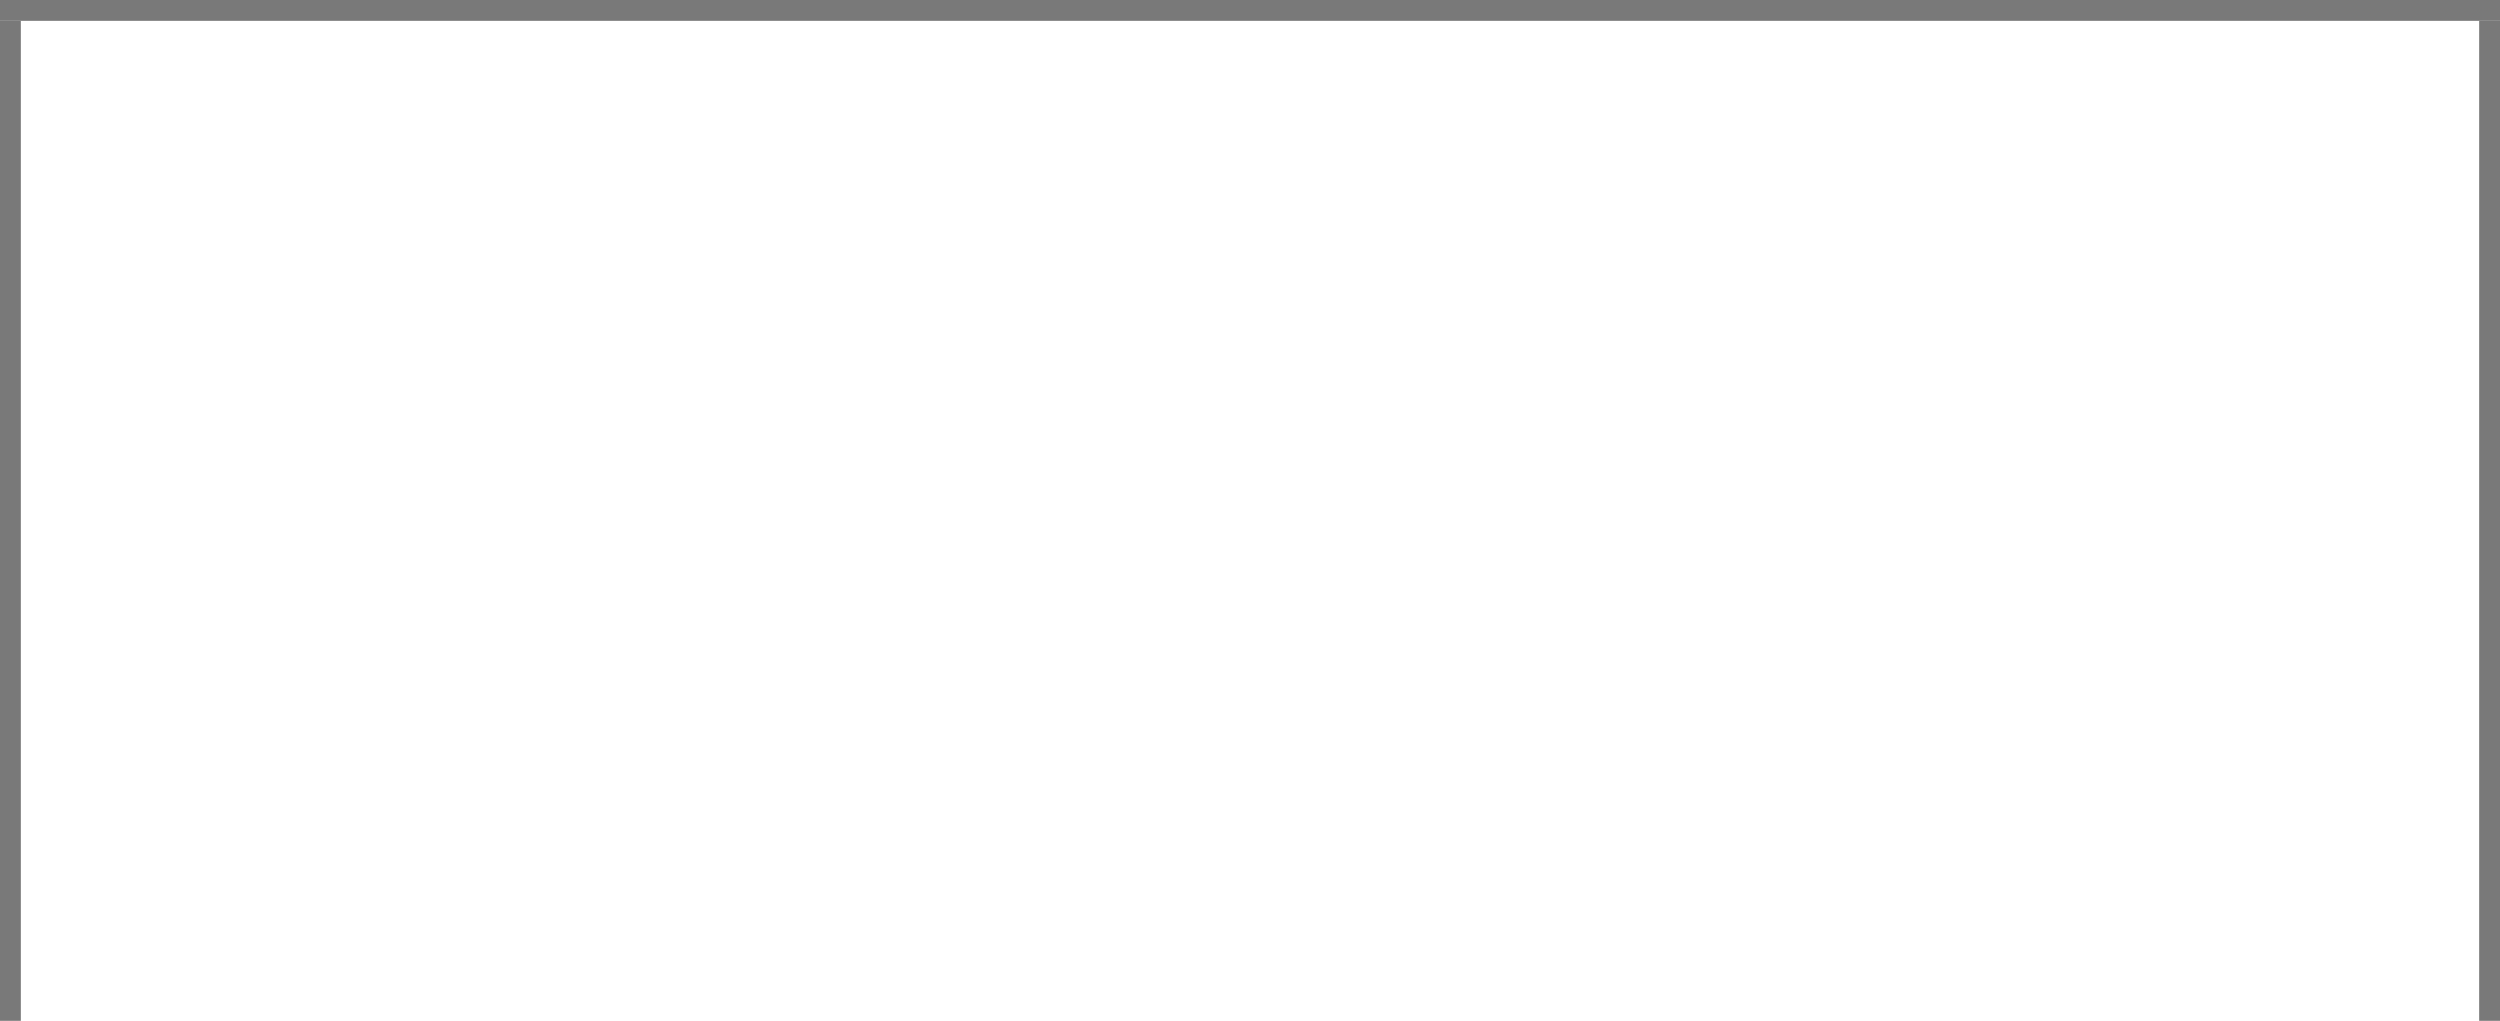
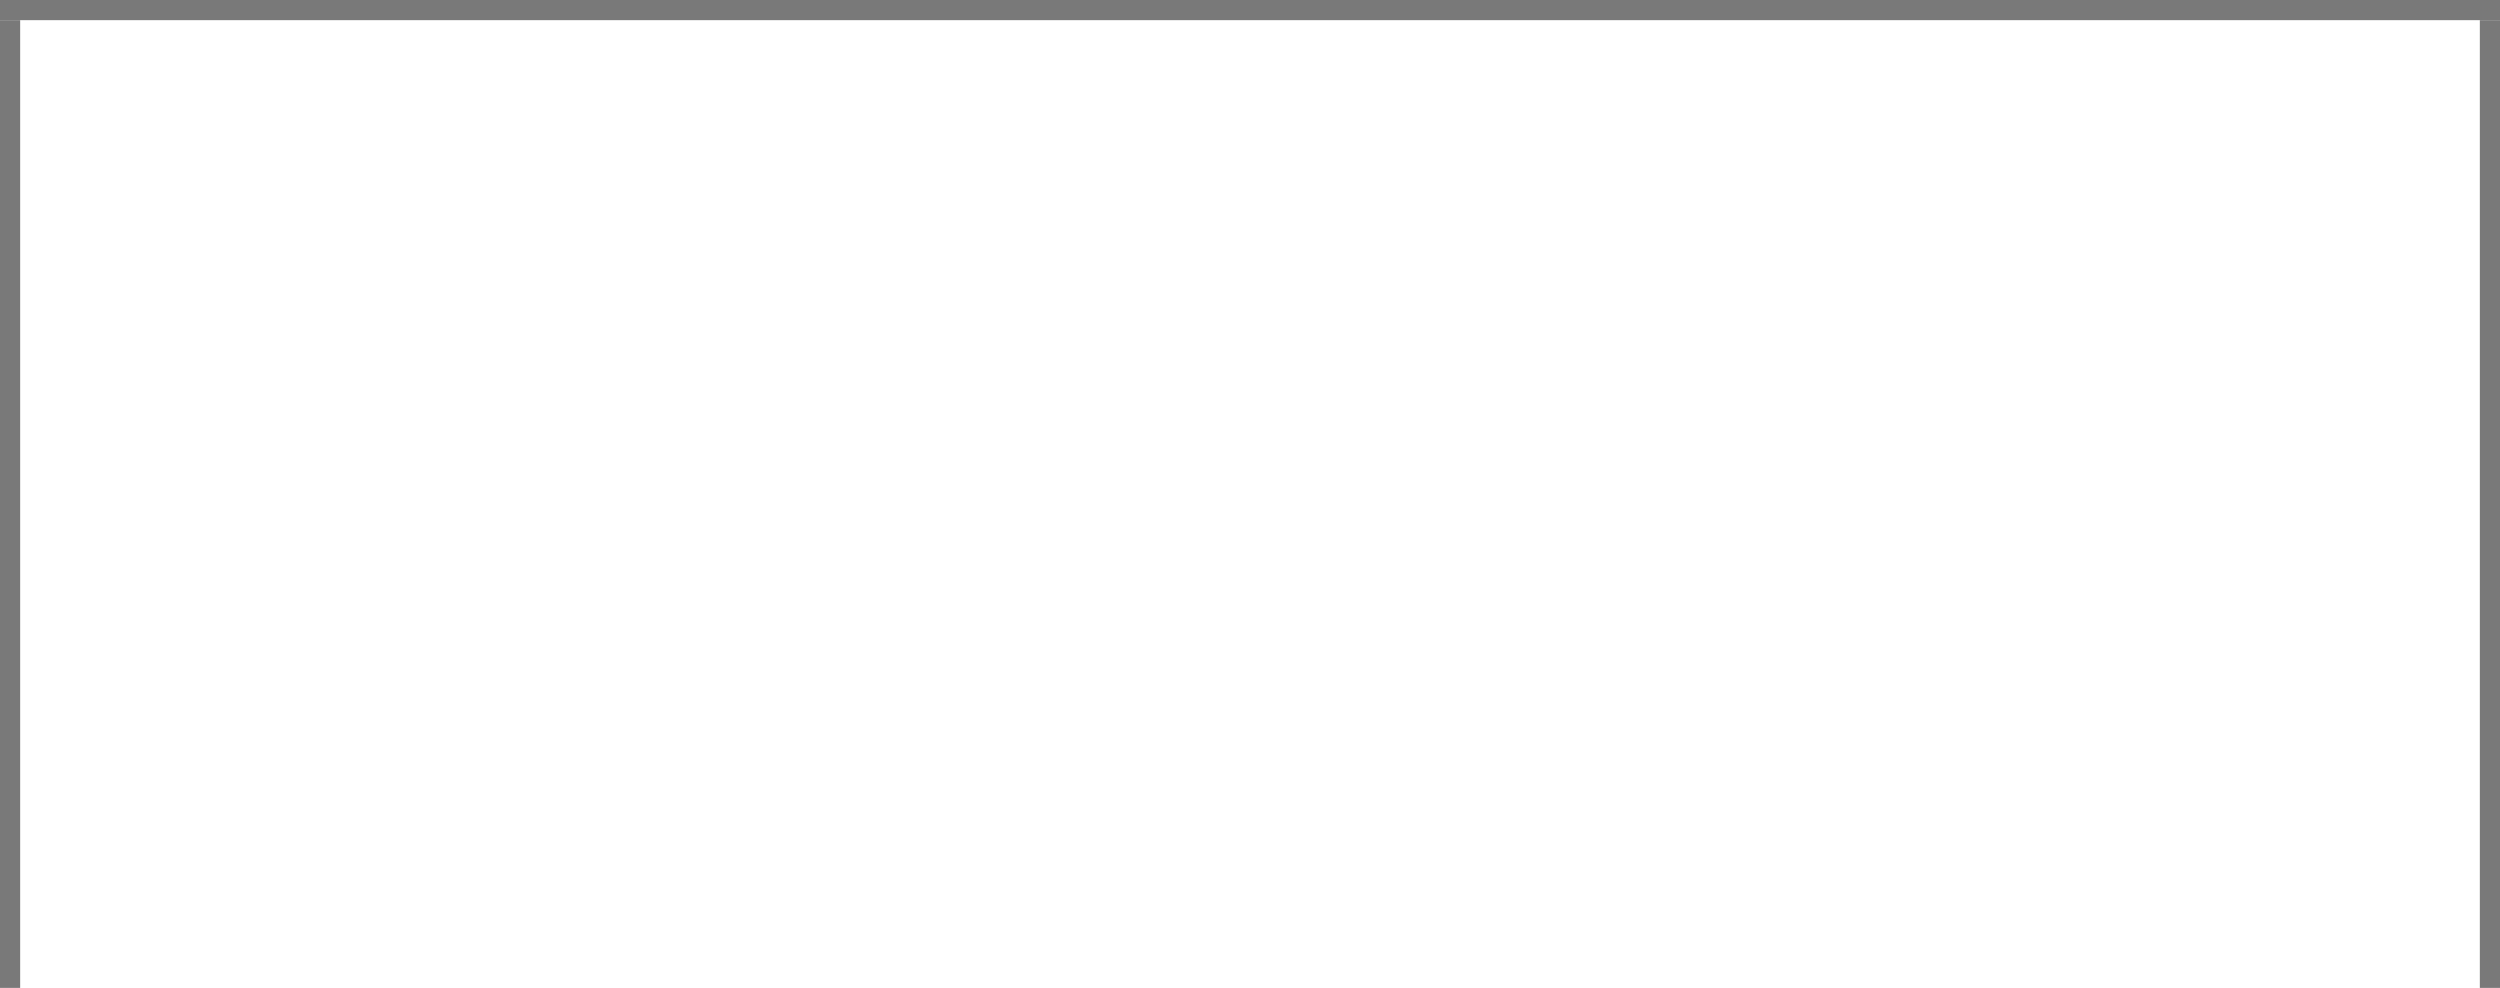
- <svg xmlns="http://www.w3.org/2000/svg" version="1.1" width="120px" height="49px" viewBox="621 0 120 49">
-   <path d="M 1 1  L 119 1  L 119 49  L 1 49  L 1 1  Z " fill-rule="nonzero" fill="rgba(255, 255, 255, 1)" stroke="none" transform="matrix(1 0 0 1 621 0 )" class="fill" />
-   <path d="M 0.5 1  L 0.5 49  " stroke-width="1" stroke-dasharray="0" stroke="rgba(121, 121, 121, 1)" fill="none" transform="matrix(1 0 0 1 621 0 )" class="stroke" />
-   <path d="M 0 0.5  L 120 0.5  " stroke-width="1" stroke-dasharray="0" stroke="rgba(121, 121, 121, 1)" fill="none" transform="matrix(1 0 0 1 621 0 )" class="stroke" />
-   <path d="M 119.5 1  L 119.5 49  " stroke-width="1" stroke-dasharray="0" stroke="rgba(121, 121, 121, 1)" fill="none" transform="matrix(1 0 0 1 621 0 )" class="stroke" />
+ <svg xmlns="http://www.w3.org/2000/svg" version="1.1" width="124px" height="49px" viewBox="620 0 124 49">
+   <path d="M 1 1  L 123 1  L 123 49  L 1 49  L 1 1  Z " fill-rule="nonzero" fill="rgba(255, 255, 255, 1)" stroke="none" transform="matrix(1 0 0 1 620 0 )" class="fill" />
+   <path d="M 0.5 1  L 0.5 49  " stroke-width="1" stroke-dasharray="0" stroke="rgba(121, 121, 121, 1)" fill="none" transform="matrix(1 0 0 1 620 0 )" class="stroke" />
+   <path d="M 0 0.5  L 124 0.5  " stroke-width="1" stroke-dasharray="0" stroke="rgba(121, 121, 121, 1)" fill="none" transform="matrix(1 0 0 1 620 0 )" class="stroke" />
+   <path d="M 123.5 1  L 123.5 49  " stroke-width="1" stroke-dasharray="0" stroke="rgba(121, 121, 121, 1)" fill="none" transform="matrix(1 0 0 1 620 0 )" class="stroke" />
</svg>
